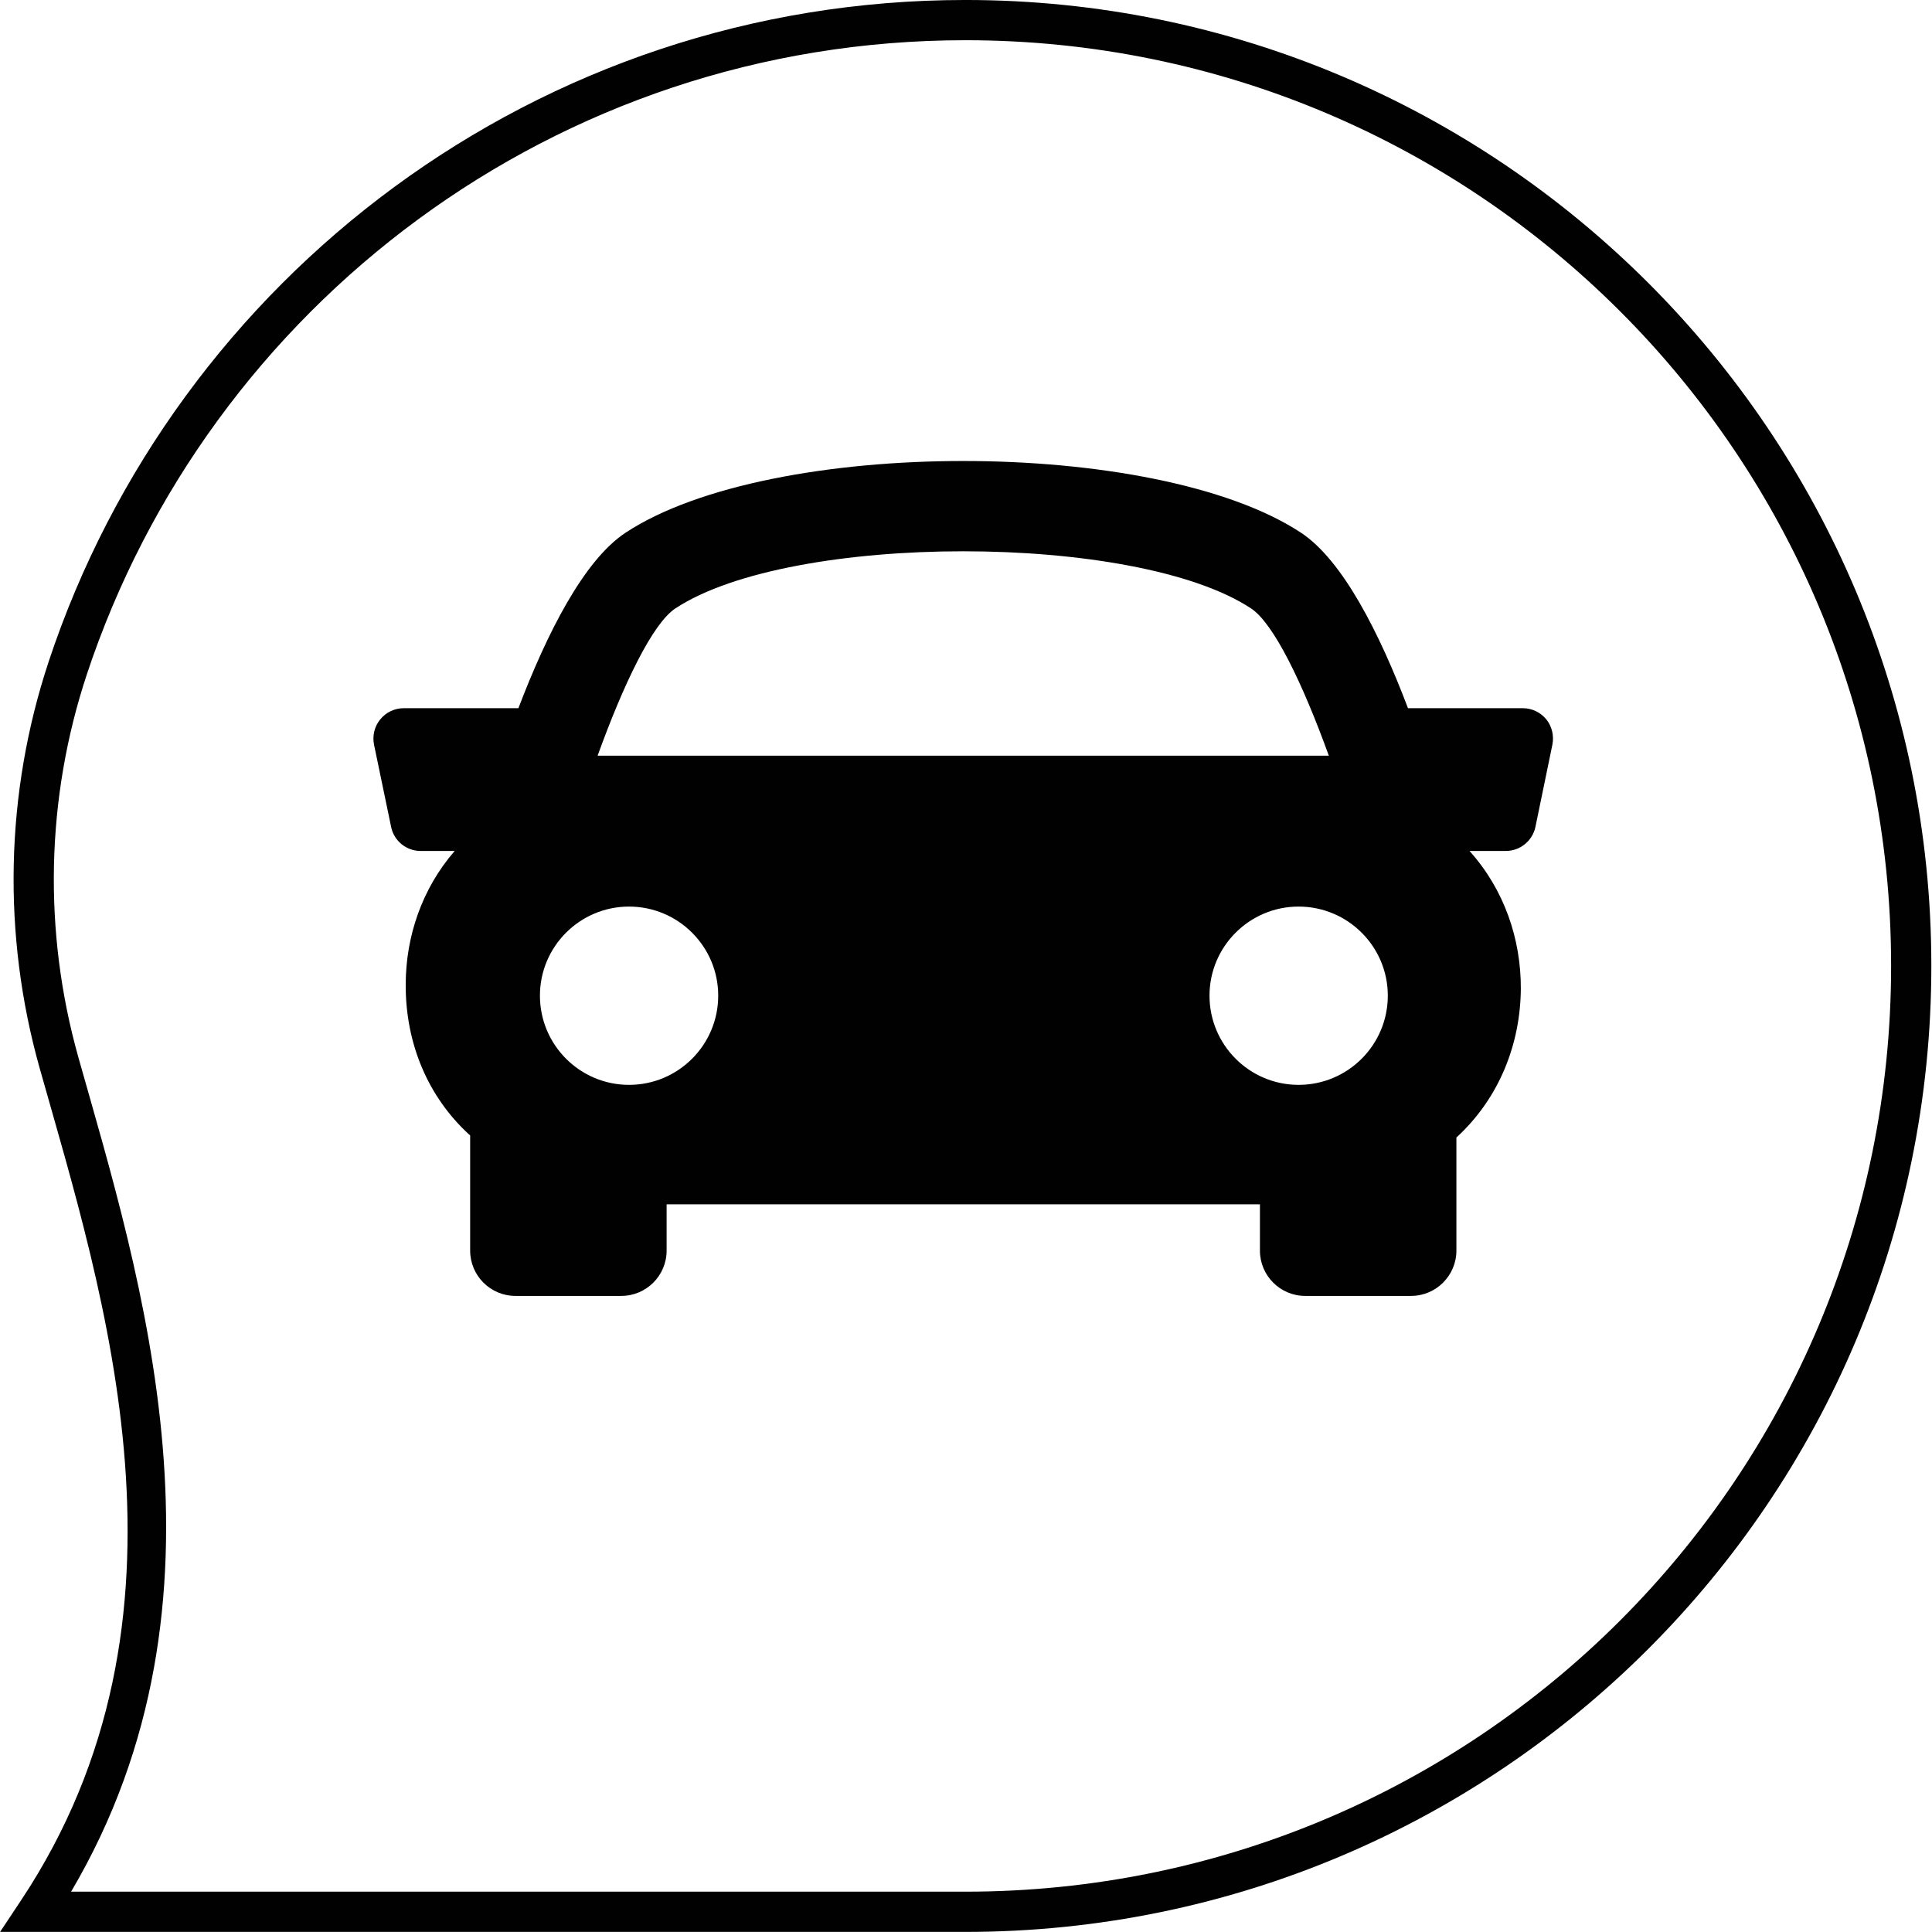
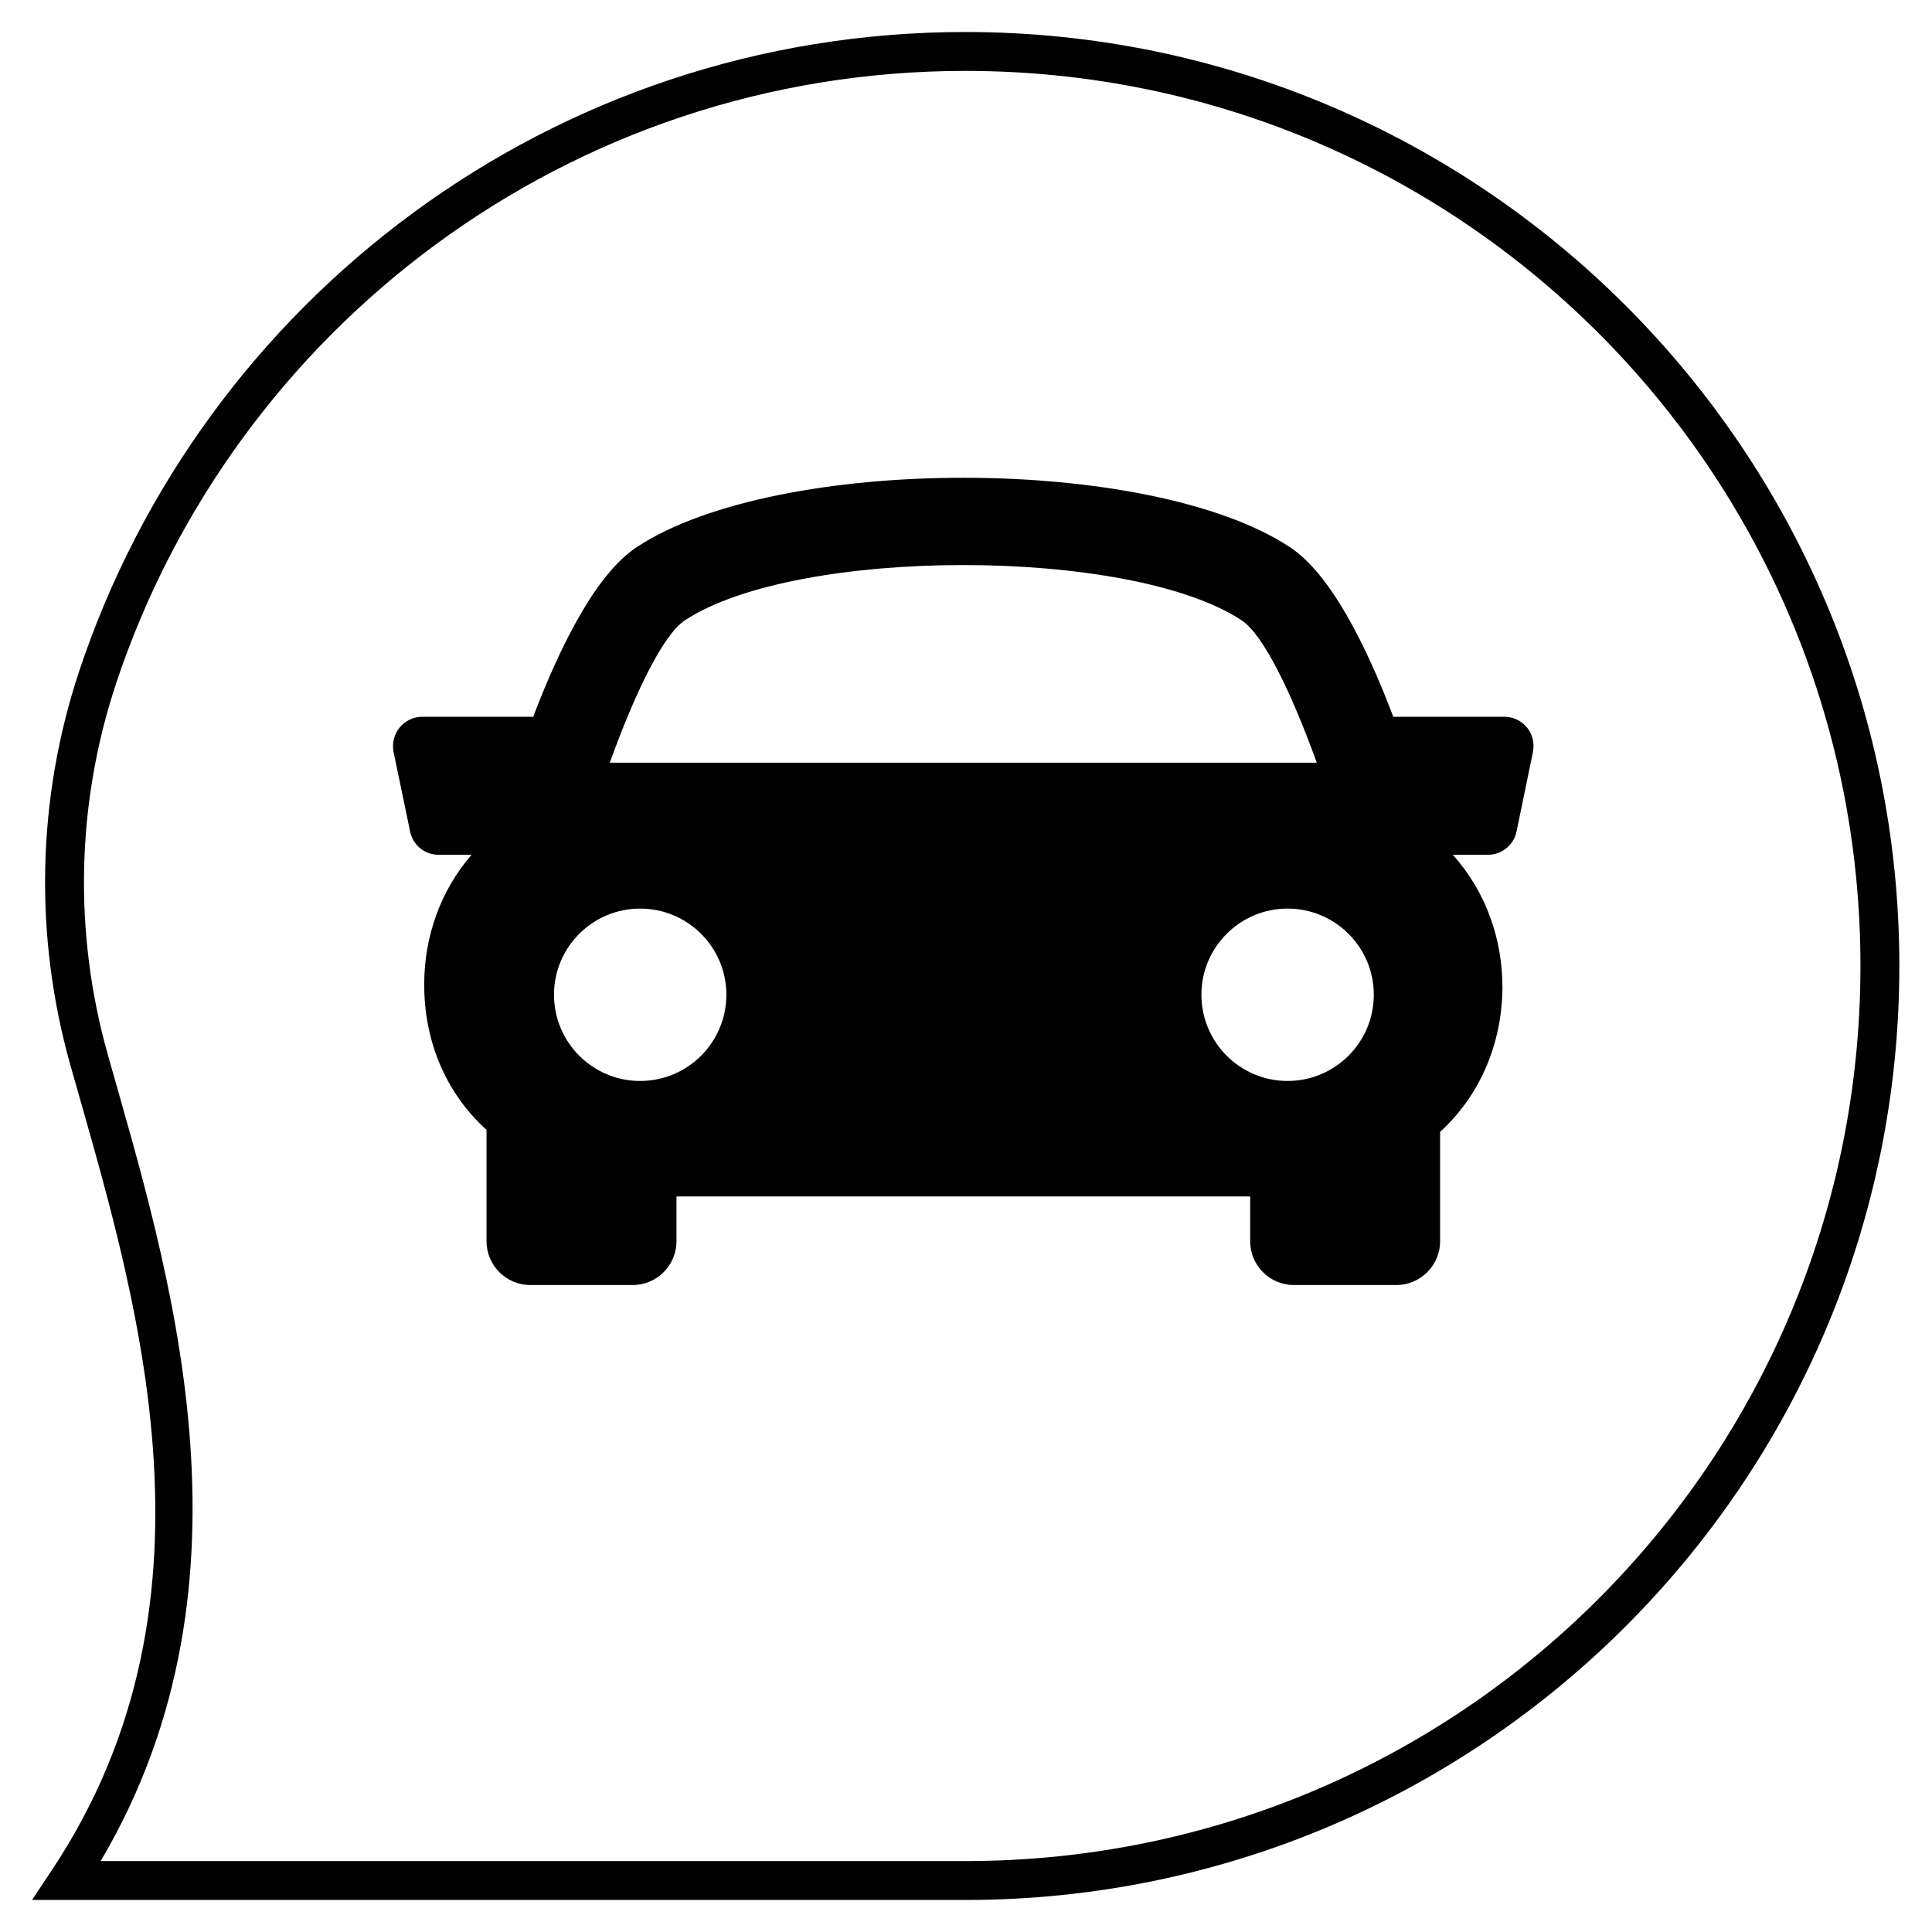
- <svg xmlns="http://www.w3.org/2000/svg" width="35" height="35.012" viewBox="0 0 9.26 9.264" version="1.1" id="svg16466">
+ <svg xmlns="http://www.w3.org/2000/svg" width="36.2" height="36.212" viewBox="0 0 9.578 9.581" version="1.1" id="svg16466">
  <defs id="defs16460">
    <clipPath clipPathUnits="userSpaceOnUse" id="clipPath39272">
      <path d="m 4723.314,2797.64 h 59.913 v 43.17 h -59.913 z" id="path39270" />
    </clipPath>
  </defs>
-   <g id="layer1" transform="translate(-100.2376,-163.3142)">
+   <g id="layer1" transform="translate(-100.0788,-163.1555)">
    <g transform="translate(129.8481,159.9412)" id="g16441">
      <g style="fill:#010101;fill-opacity:1" transform="matrix(0.09645286,0,0,-0.09645286,-20.44653,8.00422)" id="g39262">
        <path id="path39264" d="m -95.01,-48.027 1.033,1.555 c 9.369,14.095 4.125,30.082 0.934,41.387 -1.863,6.619 -1.718,13.661 0.443,20.191 v 0.002 c 6.333,19.116 24.35,32.908 45.576,32.908 C -20.511,48.016 1,26.506 1,0 1,-26.514 -20.511,-48.027 -47.023,-48.027 Z m 3.529,2 h 44.457 C -21.592,-46.027 -1,-25.434 -1,0 c 0,25.424 -20.592,46.016 -46.023,46.016 -20.359,0 -37.61,-13.224 -43.678,-31.537 v -0.002 C -92.735,8.33 -92.874,1.693 -91.119,-4.543 v -0.002 c 3.06,-10.84 8.239,-26.917 -0.361,-41.482 z" style="color:#000000;font-style:normal;font-variant:normal;font-weight:normal;font-stretch:normal;font-size:medium;line-height:normal;font-family:sans-serif;font-variant-ligatures:normal;font-variant-position:normal;font-variant-caps:normal;font-variant-numeric:normal;font-variant-alternates:normal;font-feature-settings:normal;text-indent:0;text-align:start;text-decoration:none;text-decoration-line:none;text-decoration-style:solid;text-decoration-color:#000000;letter-spacing:normal;word-spacing:normal;text-transform:none;writing-mode:lr-tb;direction:ltr;text-orientation:mixed;dominant-baseline:auto;baseline-shift:baseline;text-anchor:start;white-space:normal;shape-padding:0;clip-rule:nonzero;display:inline;overflow:visible;visibility:visible;opacity:1;isolation:auto;mix-blend-mode:normal;color-interpolation:sRGB;color-interpolation-filters:linearRGB;solid-color:#000000;solid-opacity:1;vector-effect:none;fill:#010101;fill-opacity:1;fill-rule:nonzero;stroke:none;stroke-width:2;stroke-linecap:butt;stroke-linejoin:miter;stroke-miterlimit:10;stroke-dasharray:none;stroke-dashoffset:0;stroke-opacity:1;color-rendering:auto;image-rendering:auto;shape-rendering:auto;text-rendering:auto;enable-background:accumulate" />
      </g>
      <g style="fill:#010101;fill-opacity:1" id="g39266" transform="matrix(0.09645286,0,0,-0.09645286,-483.3976,279.5878)">
        <g style="fill:#010101;fill-opacity:1" clip-path="url(#clipPath39272)" id="g39268">
          <g style="fill:#010101;fill-opacity:1" transform="translate(4769.308,2809.796)" id="g39274">
            <path id="path39276" style="fill:#010101;fill-opacity:1;fill-rule:nonzero;stroke:none" d="m 0,0 c -2.441,0 -4.428,1.985 -4.428,4.436 0,2.441 1.987,4.427 4.428,4.427 2.449,0 4.436,-1.986 4.436,-4.427 C 4.436,1.985 2.449,0 0,0 m -37.715,4.436 c 0,2.441 1.986,4.427 4.43,4.427 2.446,0 4.433,-1.986 4.433,-4.427 0,-2.451 -1.987,-4.436 -4.433,-4.436 -2.444,0 -4.43,1.985 -4.43,4.436 m 6.738,19.253 c 5.747,3.783 22.868,3.783 28.609,0 1.122,-0.733 2.559,-3.695 3.872,-7.325 h -36.352 c 1.313,3.63 2.748,6.592 3.871,7.325 M 12.319,18.167 C 12.031,18.52 11.6,18.725 11.152,18.725 H 5.439 c -1.406,3.711 -3.24,7.355 -5.322,8.726 -7.215,4.751 -26.359,4.751 -33.573,0 -2.081,-1.371 -3.915,-5.015 -5.329,-8.726 h -5.705 c -0.453,0 -0.879,-0.205 -1.165,-0.558 -0.286,-0.351 -0.396,-0.805 -0.308,-1.253 l 0.85,-4.09 c 0.141,-0.697 0.756,-1.196 1.467,-1.196 h 1.693 C -43.589,9.744 -44.381,7.367 -44.388,5 c -0.014,-2.934 1.1,-5.579 3.138,-7.456 0.023,-0.017 0.044,-0.039 0.066,-0.051 v -5.734 c 0,-1.239 1.006,-2.251 2.253,-2.251 h 5.263 c 1.24,0 2.251,1.012 2.251,2.251 v 2.302 h 29.496 v -2.302 c 0,-1.239 1.005,-2.251 2.251,-2.251 h 5.264 c 1.24,0 2.252,1.012 2.252,2.251 v 5.623 c 2.154,1.973 3.189,4.693 3.203,7.411 0.008,2.451 -0.821,4.913 -2.551,6.835 h 1.803 c 0.71,0 1.327,0.499 1.474,1.196 l 0.843,4.09 c 0.088,0.448 -0.022,0.902 -0.299,1.253" />
          </g>
        </g>
      </g>
    </g>
  </g>
</svg>
